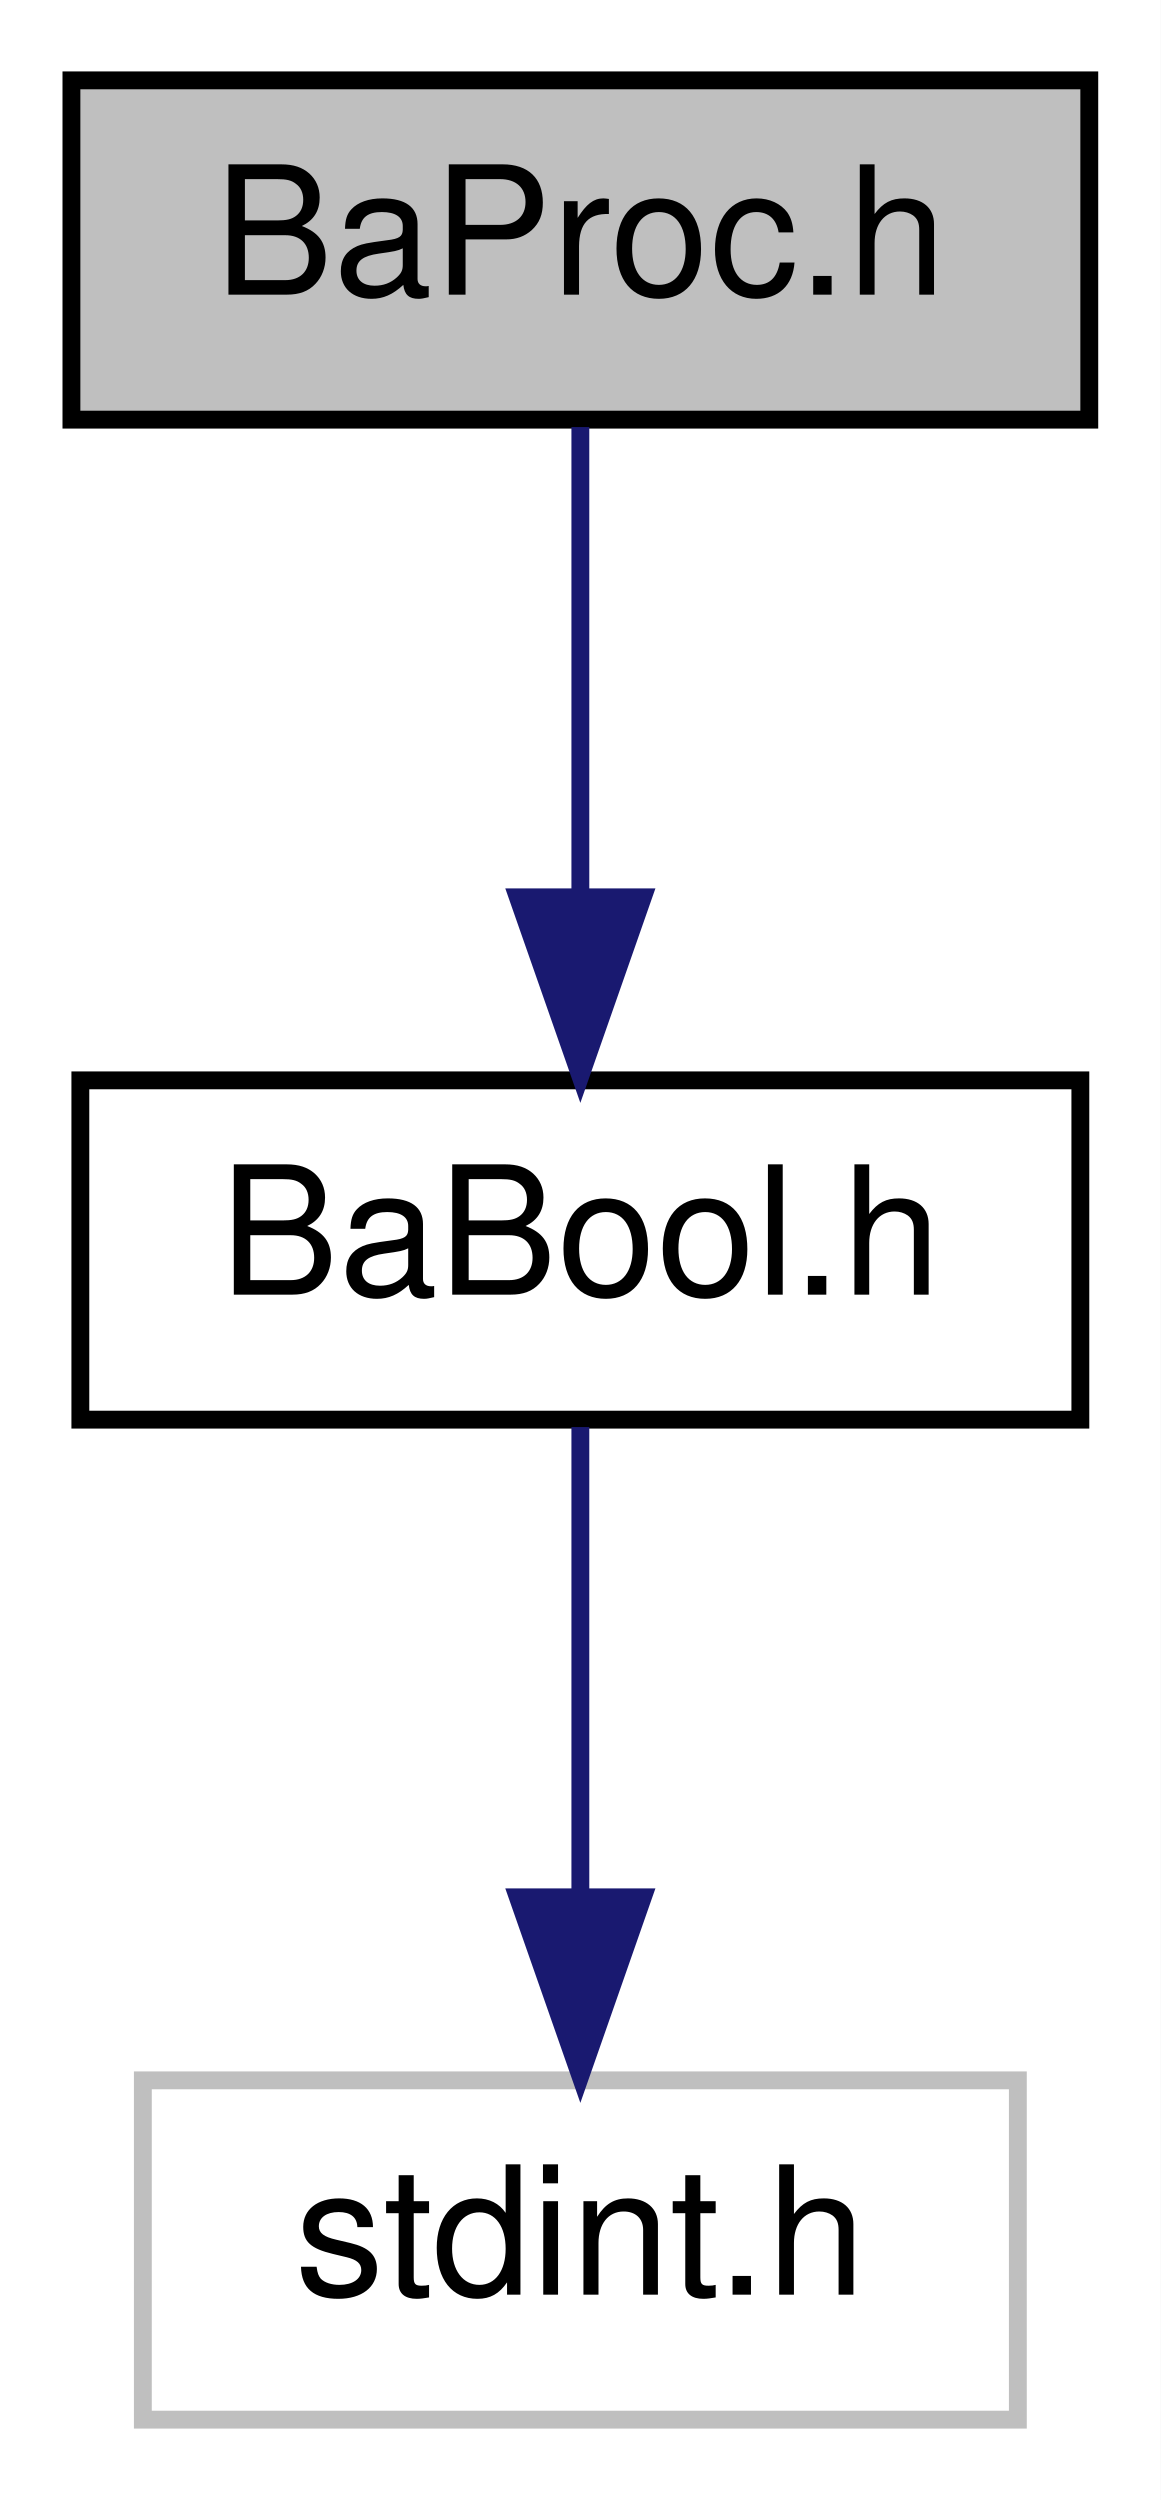
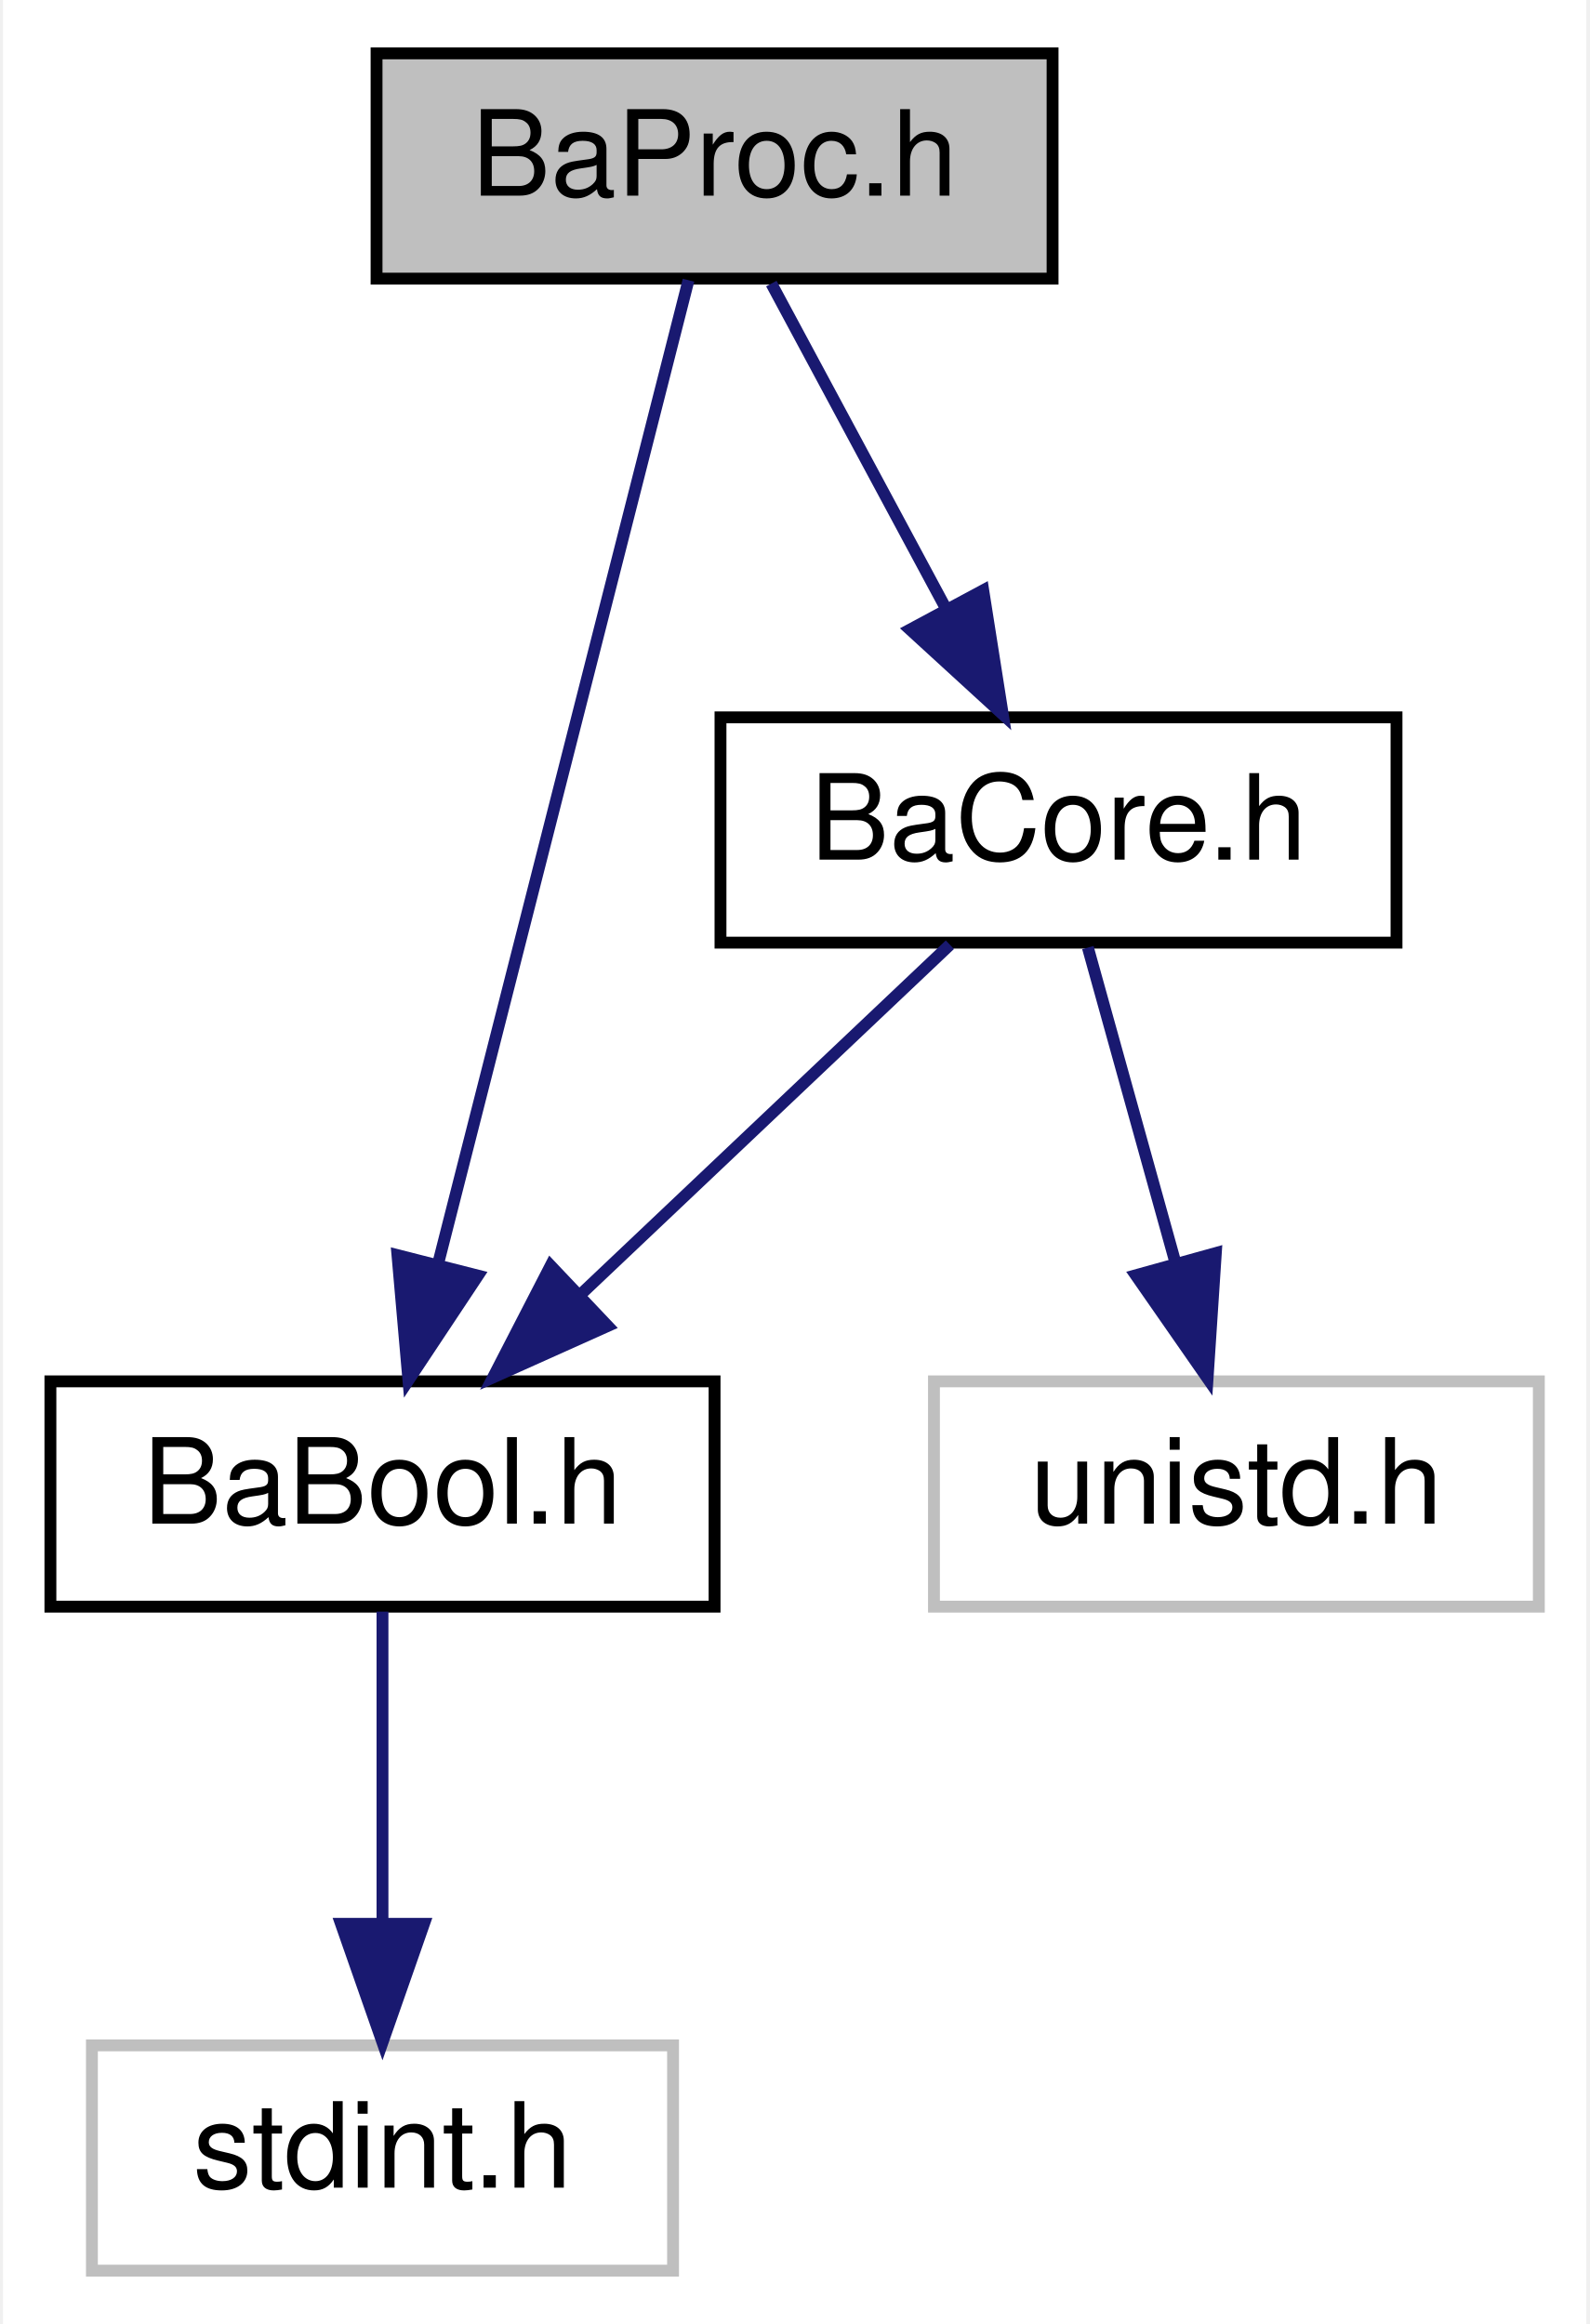
- <svg xmlns="http://www.w3.org/2000/svg" xmlns:xlink="http://www.w3.org/1999/xlink" width="65pt" height="140pt" viewBox="0.00 0.00 65.00 140.00">
-   <g id="graph0" class="graph" transform="scale(1 1) rotate(0) translate(4 136)">
-     <polygon fill="white" stroke="none" points="-4,4 -4,-136 61,-136 61,4 -4,4" />
+ <svg xmlns="http://www.w3.org/2000/svg" xmlns:xlink="http://www.w3.org/1999/xlink" width="134pt" height="196pt" viewBox="0.00 0.00 133.50 196.00">
+   <g id="graph0" class="graph" transform="scale(1 1) rotate(0) translate(4 192)">
+     <polygon fill="white" stroke="none" points="-4,4 -4,-192 129.5,-192 129.5,4 -4,4" />
    <g id="node1" class="node">
-       <polygon fill="#bfbfbf" stroke="black" points="0,-112.5 0,-131.5 57,-131.5 57,-112.5 0,-112.5" />
-       <text text-anchor="middle" x="28.5" y="-119.5" font-family="Helvetica,sans-Serif" font-size="10.00">BaProc.h</text>
+       <polygon fill="#bfbfbf" stroke="black" points="27.5,-168.5 27.5,-187.5 84.5,-187.5 84.5,-168.5 27.5,-168.5" />
+       <text text-anchor="middle" x="56" y="-175.5" font-family="Helvetica,sans-Serif" font-size="10.00">BaProc.h</text>
    </g>
    <g id="node2" class="node">
      <g id="a_node2">
        <a xlink:href="BaBool_8h.html" target="_top" xlink:title="General purpose pure C boolean type. ">
-           <polygon fill="white" stroke="black" points="0.5,-56.5 0.5,-75.5 56.5,-75.5 56.5,-56.5 0.5,-56.5" />
-           <text text-anchor="middle" x="28.5" y="-63.5" font-family="Helvetica,sans-Serif" font-size="10.00">BaBool.h</text>
+           <polygon fill="white" stroke="black" points="0,-56.5 0,-75.5 56,-75.5 56,-56.5 0,-56.5" />
+           <text text-anchor="middle" x="28" y="-63.5" font-family="Helvetica,sans-Serif" font-size="10.00">BaBool.h</text>
        </a>
      </g>
    </g>
    <g id="edge1" class="edge">
-       <path fill="none" stroke="midnightblue" d="M28.5,-112.083C28.5,-105.006 28.5,-94.861 28.5,-85.987" />
-       <polygon fill="midnightblue" stroke="midnightblue" points="32,-85.751 28.5,-75.751 25,-85.751 32,-85.751" />
+       <path fill="none" stroke="midnightblue" d="M53.803,-168.368C49.284,-150.617 38.861,-109.666 32.734,-85.597" />
+       <polygon fill="midnightblue" stroke="midnightblue" points="36.046,-84.419 30.187,-75.591 29.262,-86.146 36.046,-84.419" />
+     </g>
+     <g id="node4" class="node">
+       <g id="a_node4">
+         <a xlink:href="BaCore_8h.html" target="_top" xlink:title="OS level API. ">
+           <polygon fill="white" stroke="black" points="56.5,-112.5 56.5,-131.5 113.5,-131.5 113.5,-112.5 56.5,-112.5" />
+           <text text-anchor="middle" x="85" y="-119.5" font-family="Helvetica,sans-Serif" font-size="10.00">BaCore.h</text>
+         </a>
+       </g>
+     </g>
+     <g id="edge3" class="edge">
+       <path fill="none" stroke="midnightblue" d="M60.789,-168.083C64.758,-160.691 70.525,-149.953 75.435,-140.811" />
+       <polygon fill="midnightblue" stroke="midnightblue" points="78.653,-142.217 80.3,-131.751 72.486,-138.905 78.653,-142.217" />
    </g>
    <g id="node3" class="node">
-       <polygon fill="white" stroke="#bfbfbf" points="4,-0.5 4,-19.5 53,-19.5 53,-0.5 4,-0.5" />
-       <text text-anchor="middle" x="28.5" y="-7.5" font-family="Helvetica,sans-Serif" font-size="10.00">stdint.h</text>
+       <polygon fill="white" stroke="#bfbfbf" points="3.5,-0.5 3.5,-19.5 52.5,-19.5 52.5,-0.5 3.5,-0.5" />
+       <text text-anchor="middle" x="28" y="-7.5" font-family="Helvetica,sans-Serif" font-size="10.00">stdint.h</text>
    </g>
    <g id="edge2" class="edge">
-       <path fill="none" stroke="midnightblue" d="M28.5,-56.083C28.5,-49.006 28.5,-38.861 28.5,-29.986" />
-       <polygon fill="midnightblue" stroke="midnightblue" points="32,-29.751 28.5,-19.751 25,-29.751 32,-29.751" />
+       <path fill="none" stroke="midnightblue" d="M28,-56.083C28,-49.006 28,-38.861 28,-29.986" />
+       <polygon fill="midnightblue" stroke="midnightblue" points="31.5,-29.751 28,-19.751 24.5,-29.751 31.5,-29.751" />
+     </g>
+     <g id="edge4" class="edge">
+       <path fill="none" stroke="midnightblue" d="M75.842,-112.324C67.499,-104.42 54.968,-92.548 44.823,-82.938" />
+       <polygon fill="midnightblue" stroke="midnightblue" points="46.991,-80.171 37.325,-75.834 42.177,-85.252 46.991,-80.171" />
+     </g>
+     <g id="node5" class="node">
+       <polygon fill="white" stroke="#bfbfbf" points="74.5,-56.5 74.5,-75.5 125.5,-75.5 125.5,-56.5 74.5,-56.5" />
+       <text text-anchor="middle" x="100" y="-63.5" font-family="Helvetica,sans-Serif" font-size="10.00">unistd.h</text>
+     </g>
+     <g id="edge5" class="edge">
+       <path fill="none" stroke="midnightblue" d="M87.477,-112.083C89.487,-104.849 92.386,-94.409 94.89,-85.397" />
+       <polygon fill="midnightblue" stroke="midnightblue" points="98.265,-86.323 97.569,-75.751 91.52,-84.45 98.265,-86.323" />
    </g>
  </g>
</svg>
